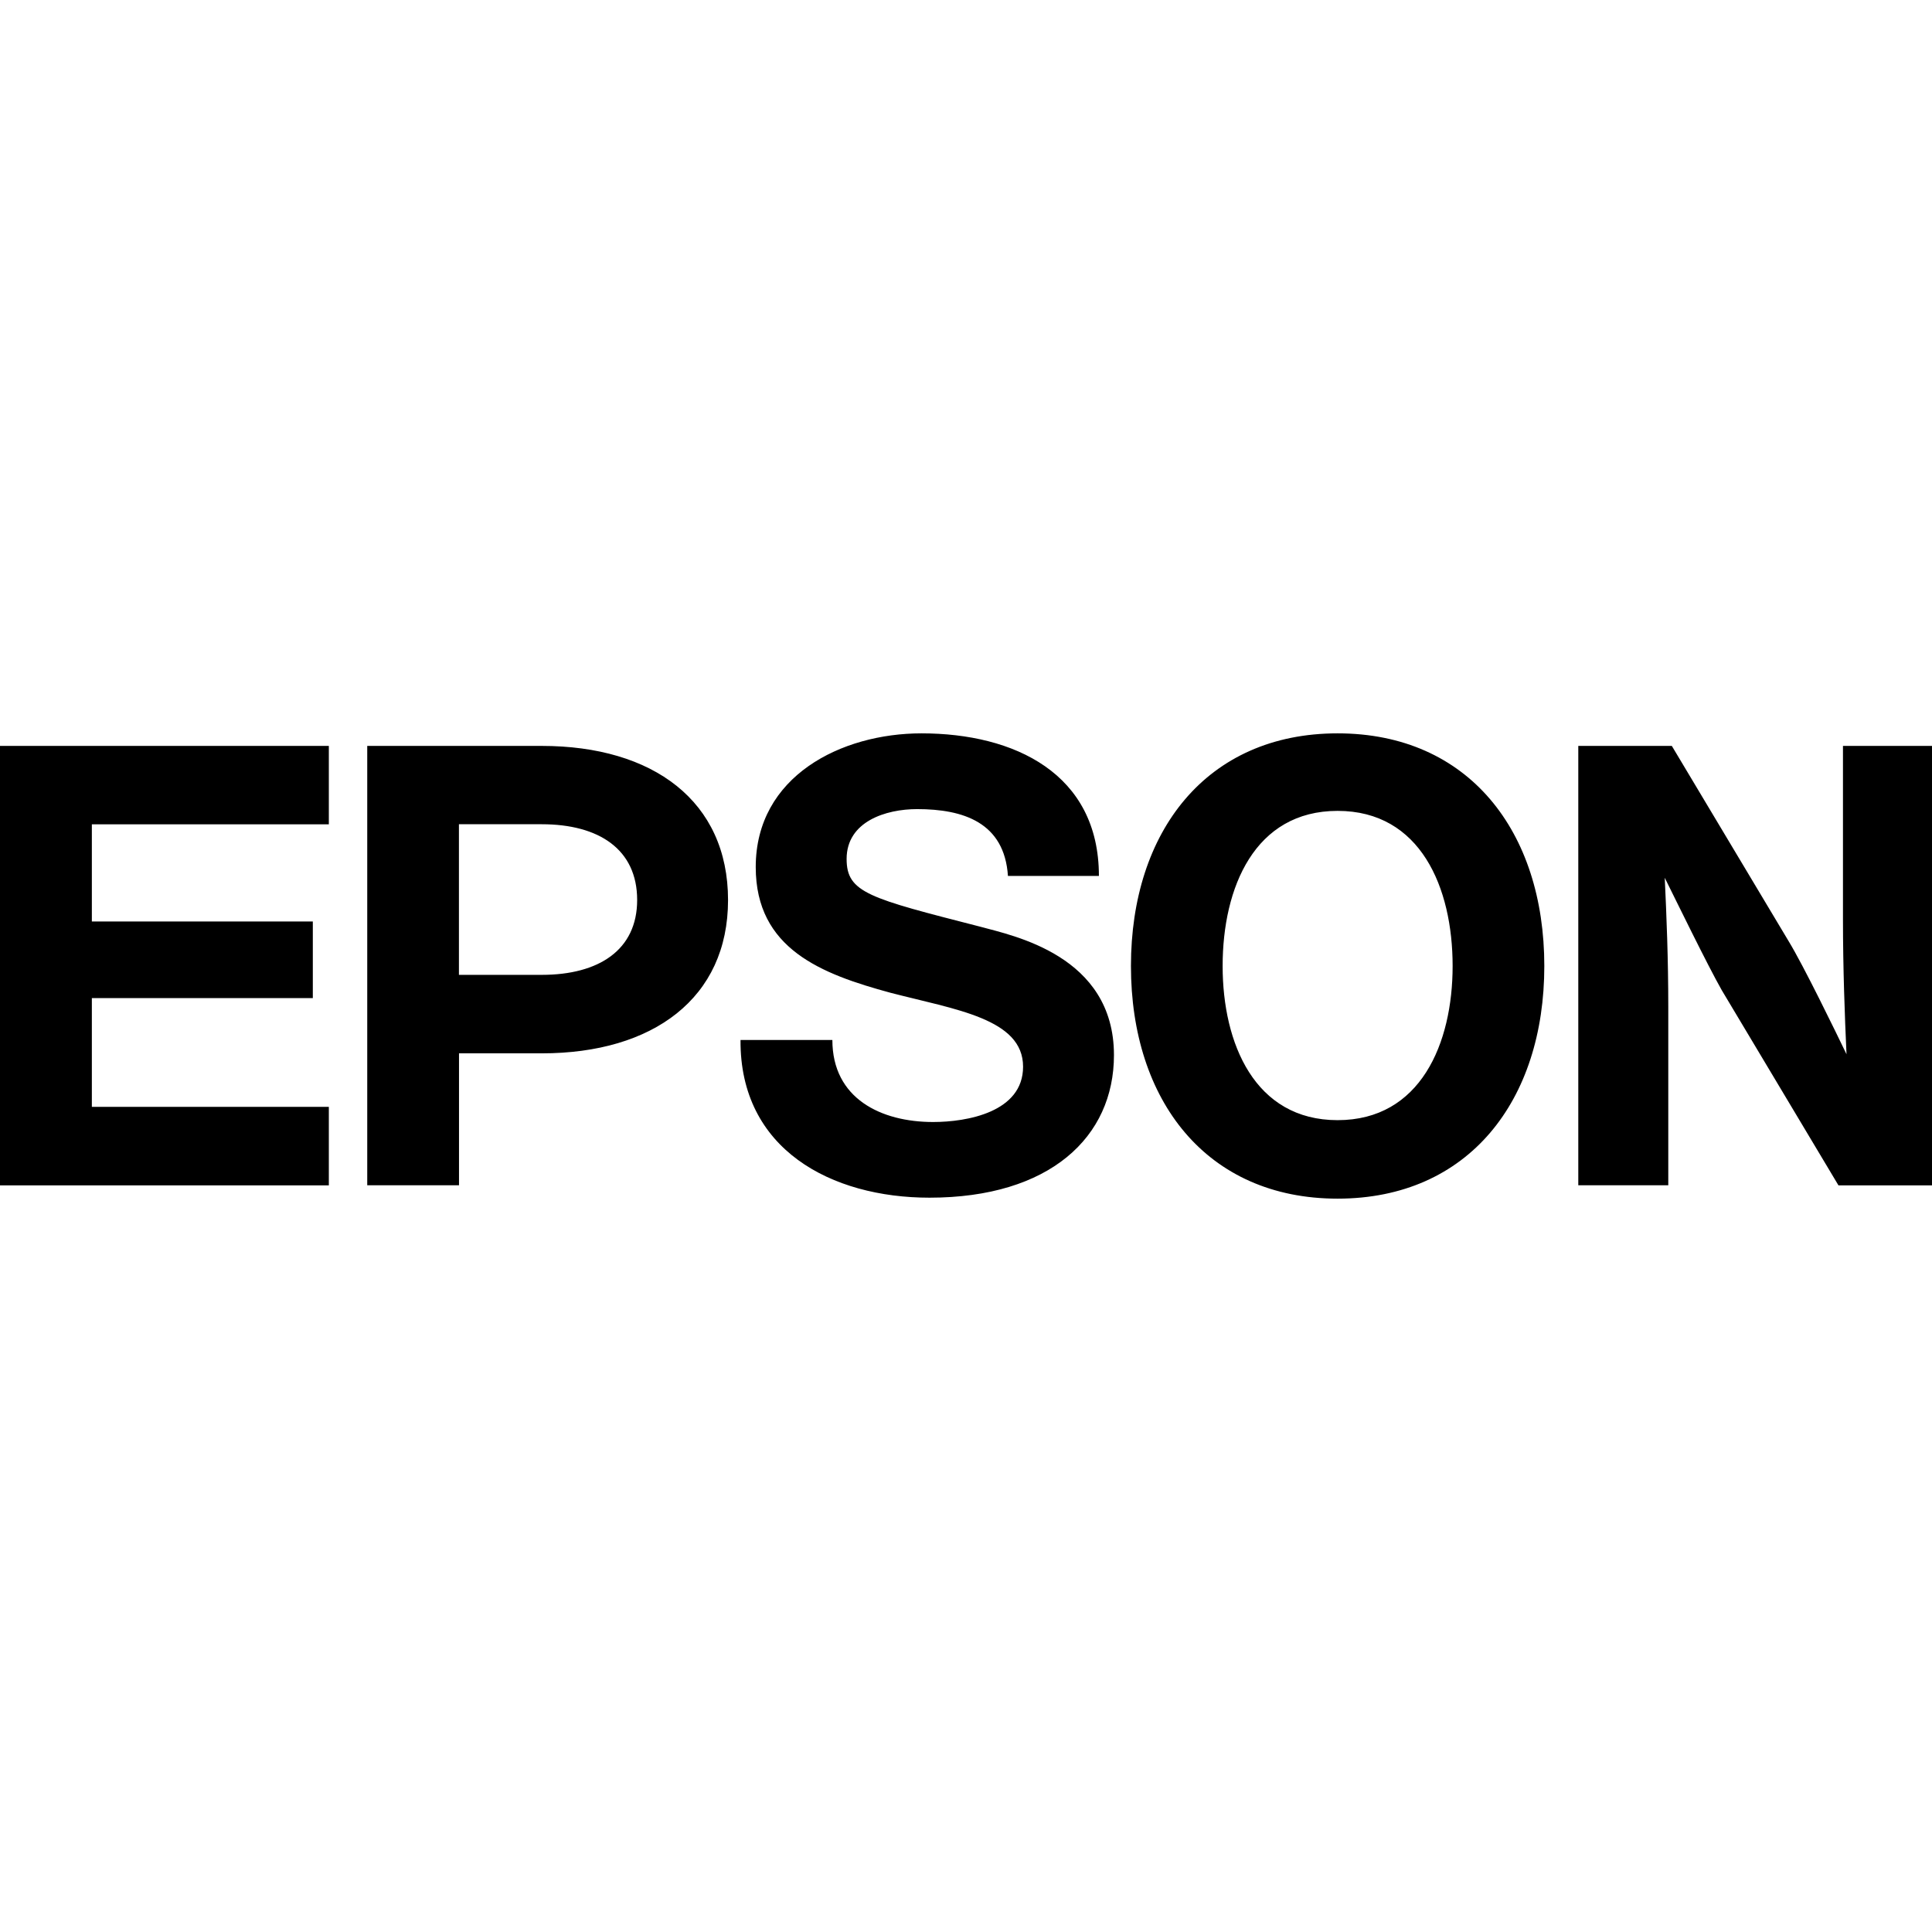
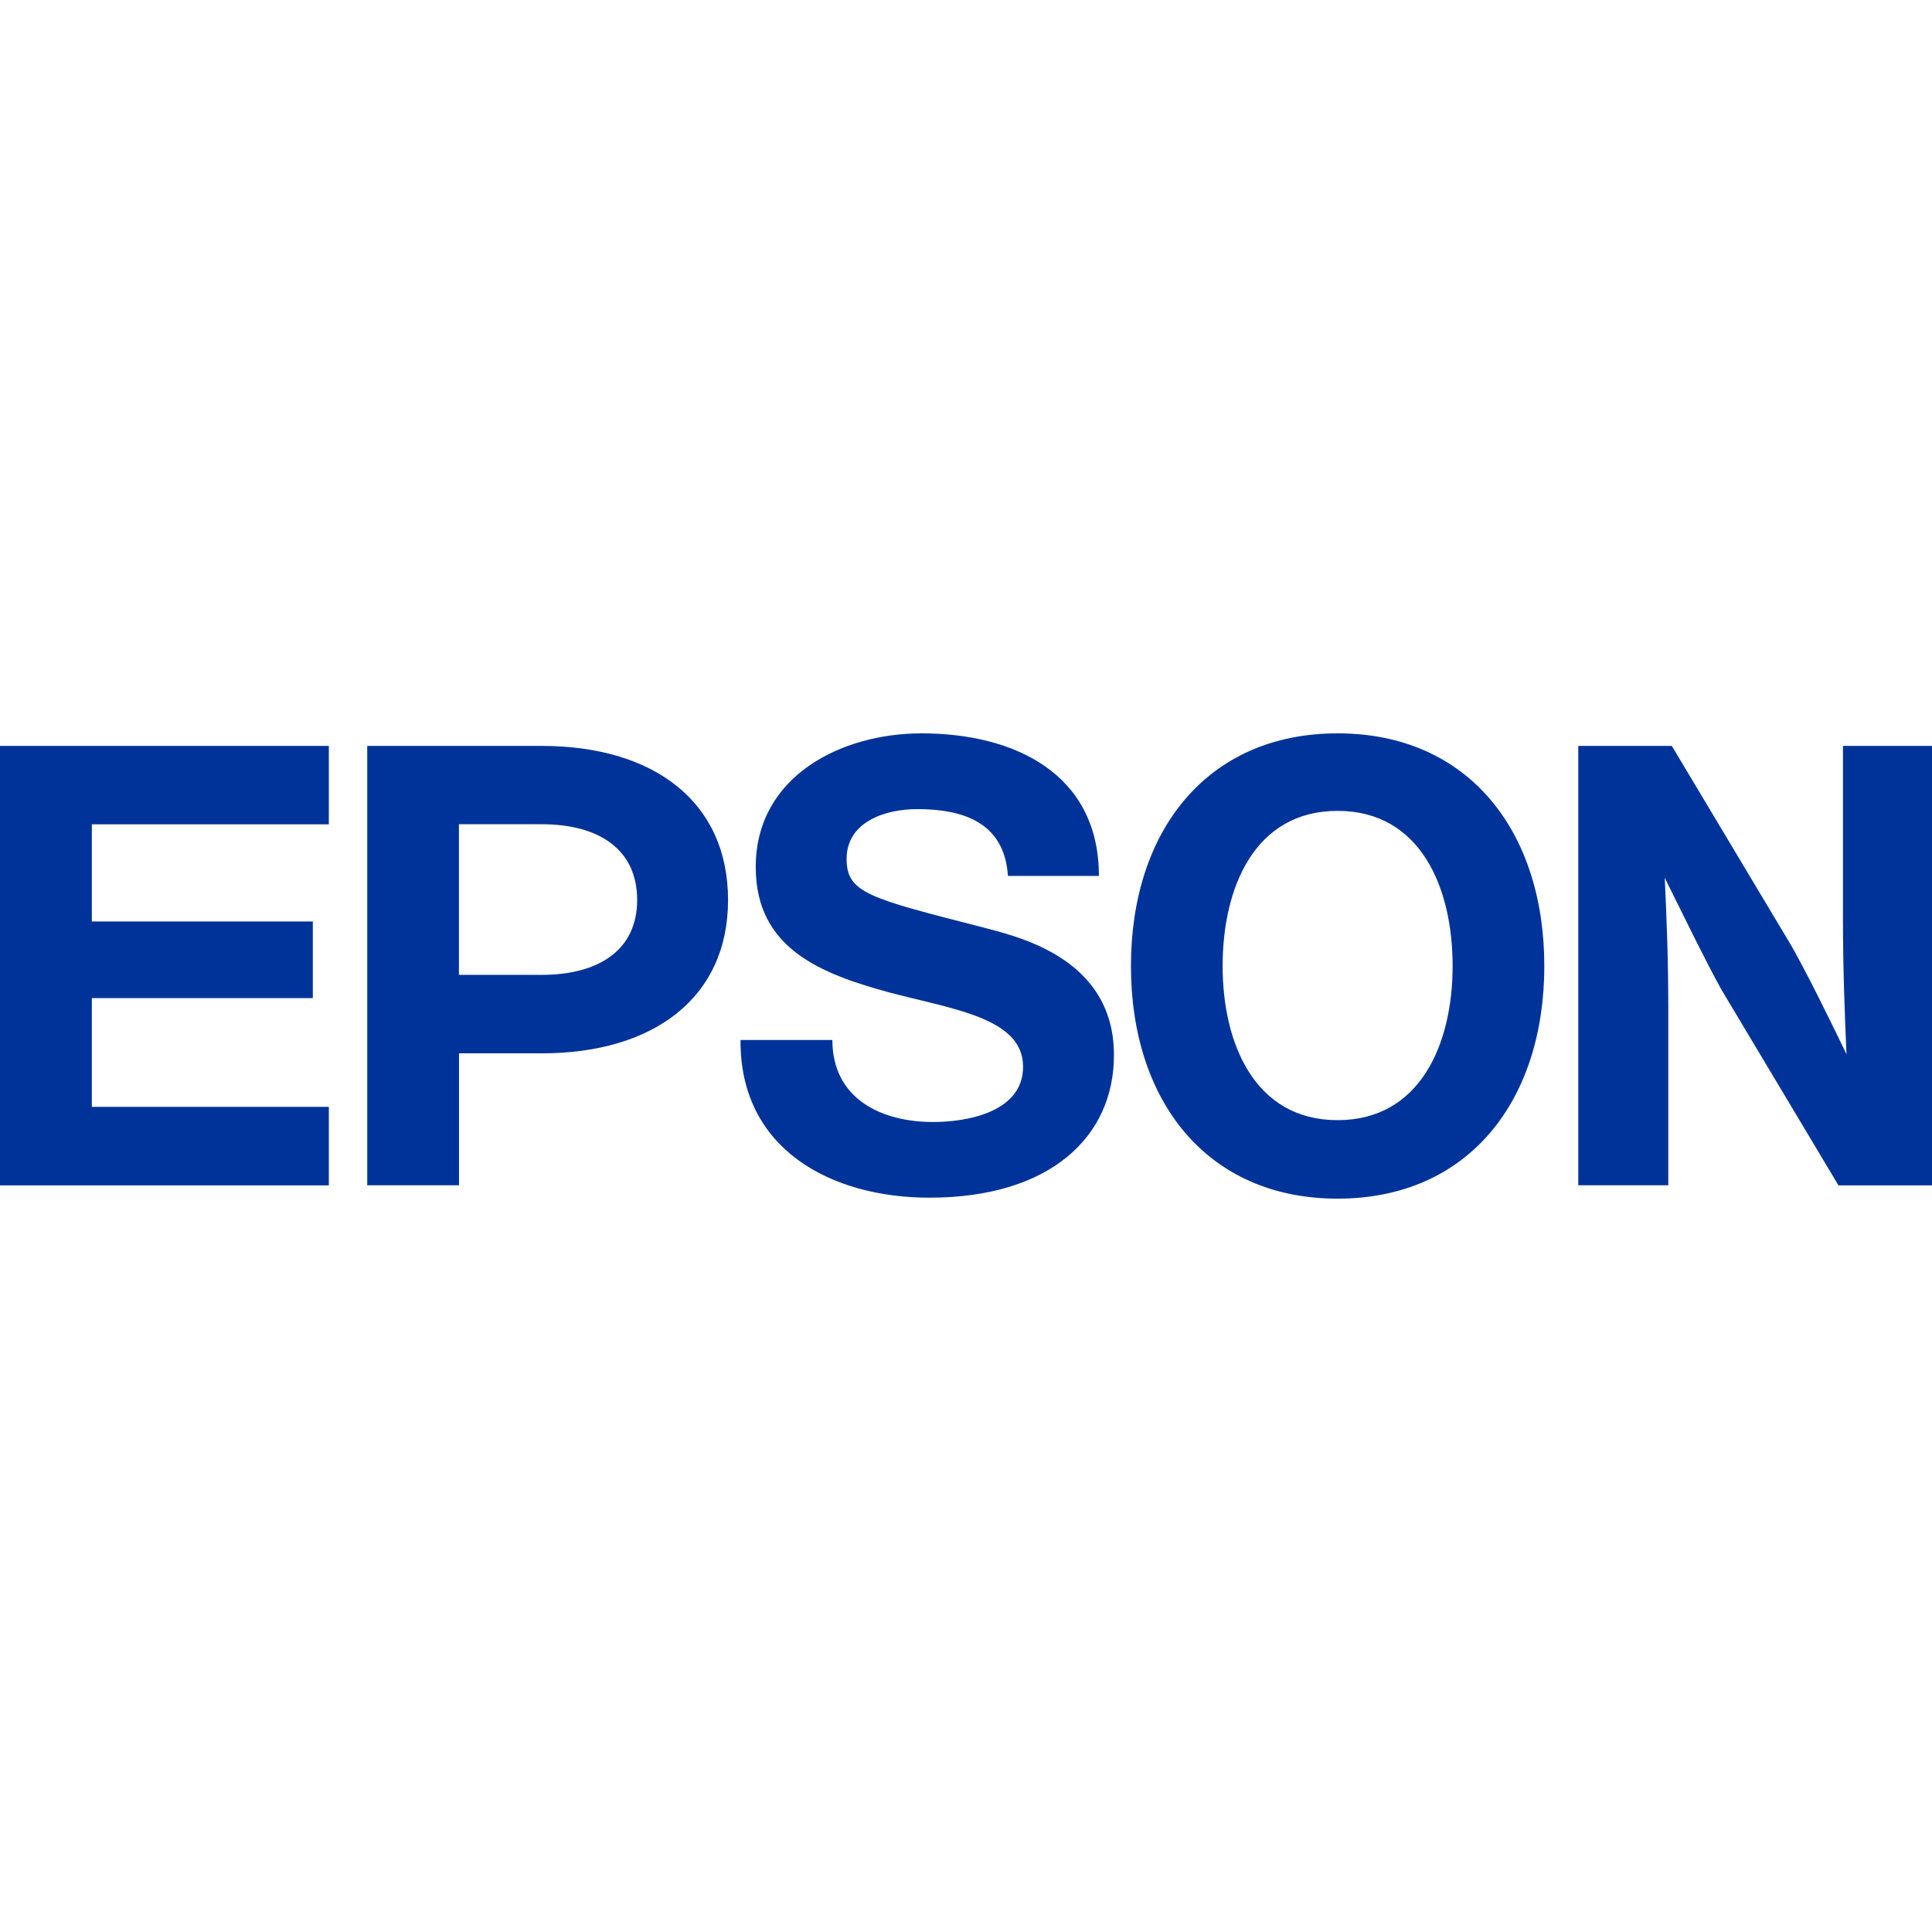
- <svg xmlns="http://www.w3.org/2000/svg" role="img" viewBox="0 0 24 24">
+ <svg xmlns="http://www.w3.org/2000/svg" fill="#003399" role="img" viewBox="0 0 24 24">
  <path d="M16.616 13.915c-1.029 0-1.428-.952-1.428-1.915 0-.975.398-1.927 1.428-1.927 1.03 0 1.429.952 1.429 1.927 0 .963-.399 1.915-1.429 1.915m0-4.805c-1.627 0-2.567 1.218-2.567 2.89s.94 2.89 2.567 2.89c1.628 0 2.568-1.218 2.568-2.89s-.94-2.89-2.568-2.89zM0 9.266h4.085v.974H1.141v1.207h2.745v.952H1.141v1.351h2.944v.975H0V9.266zM6.73 12.11H5.701v-1.871H6.73c.709 0 1.185.311 1.185.941 0 .621-.476.93-1.185.93m-2.168 2.614h1.14v-1.639H6.73c1.384 0 2.314-.687 2.314-1.904 0-1.229-.931-1.915-2.314-1.915H4.562v5.458zM20.768 9.266h-1.162v5.458h1.118v-2.215c0-.598-.022-1.14-.044-1.605.133.267.531 1.085.708 1.396l1.45 2.425H24V9.266h-1.106v2.158c0 .599.022 1.196.044 1.672-.133-.276-.531-1.096-.72-1.406l-1.45-2.424zM10.34 12.919c0 .73.608 1.019 1.251 1.019.421 0 1.118-.122 1.118-.687 0-.598-.842-.709-1.649-.919-.853-.232-1.672-.543-1.672-1.561 0-1.13 1.063-1.661 2.059-1.661 1.152 0 2.204.498 2.204 1.771h-1.13c-.044-.664-.554-.83-1.129-.83-.388 0-.875.154-.875.619 0 .421.277.487 1.661.842.398.11 1.66.354 1.66 1.595 0 1.018-.797 1.771-2.292 1.771-1.217 0-2.357-.598-2.347-1.959h1.141z" />
</svg>
